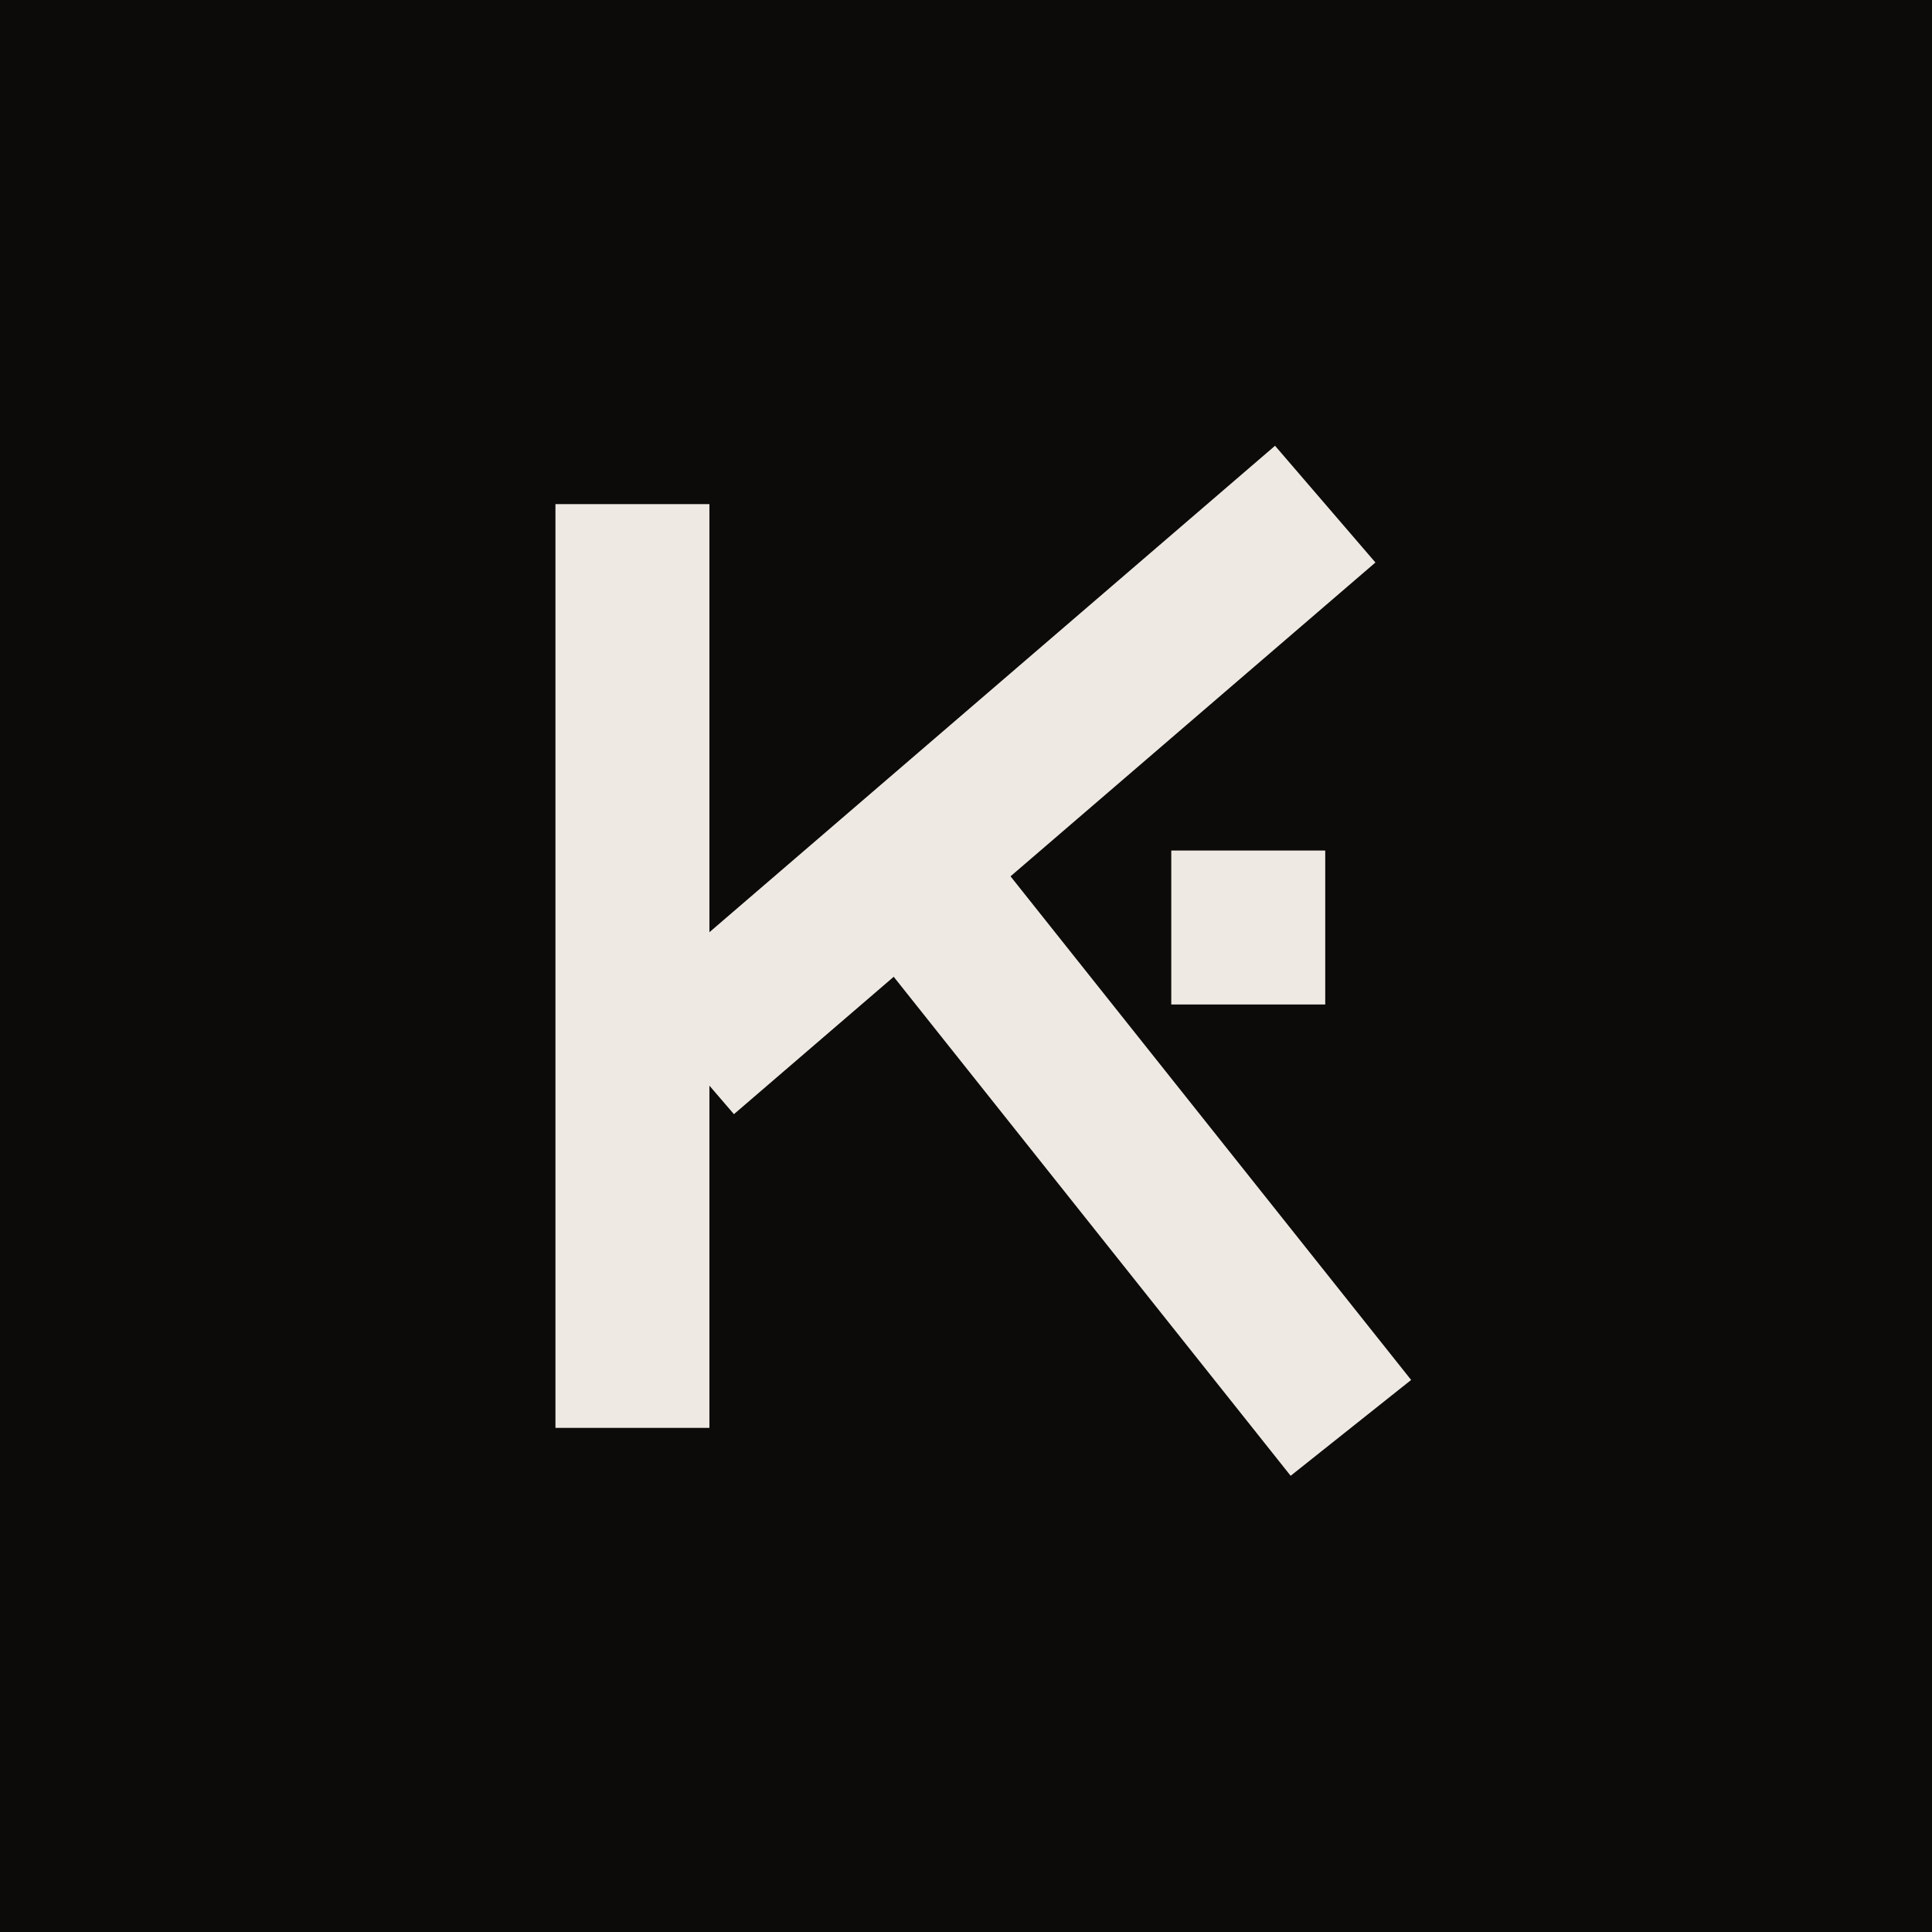
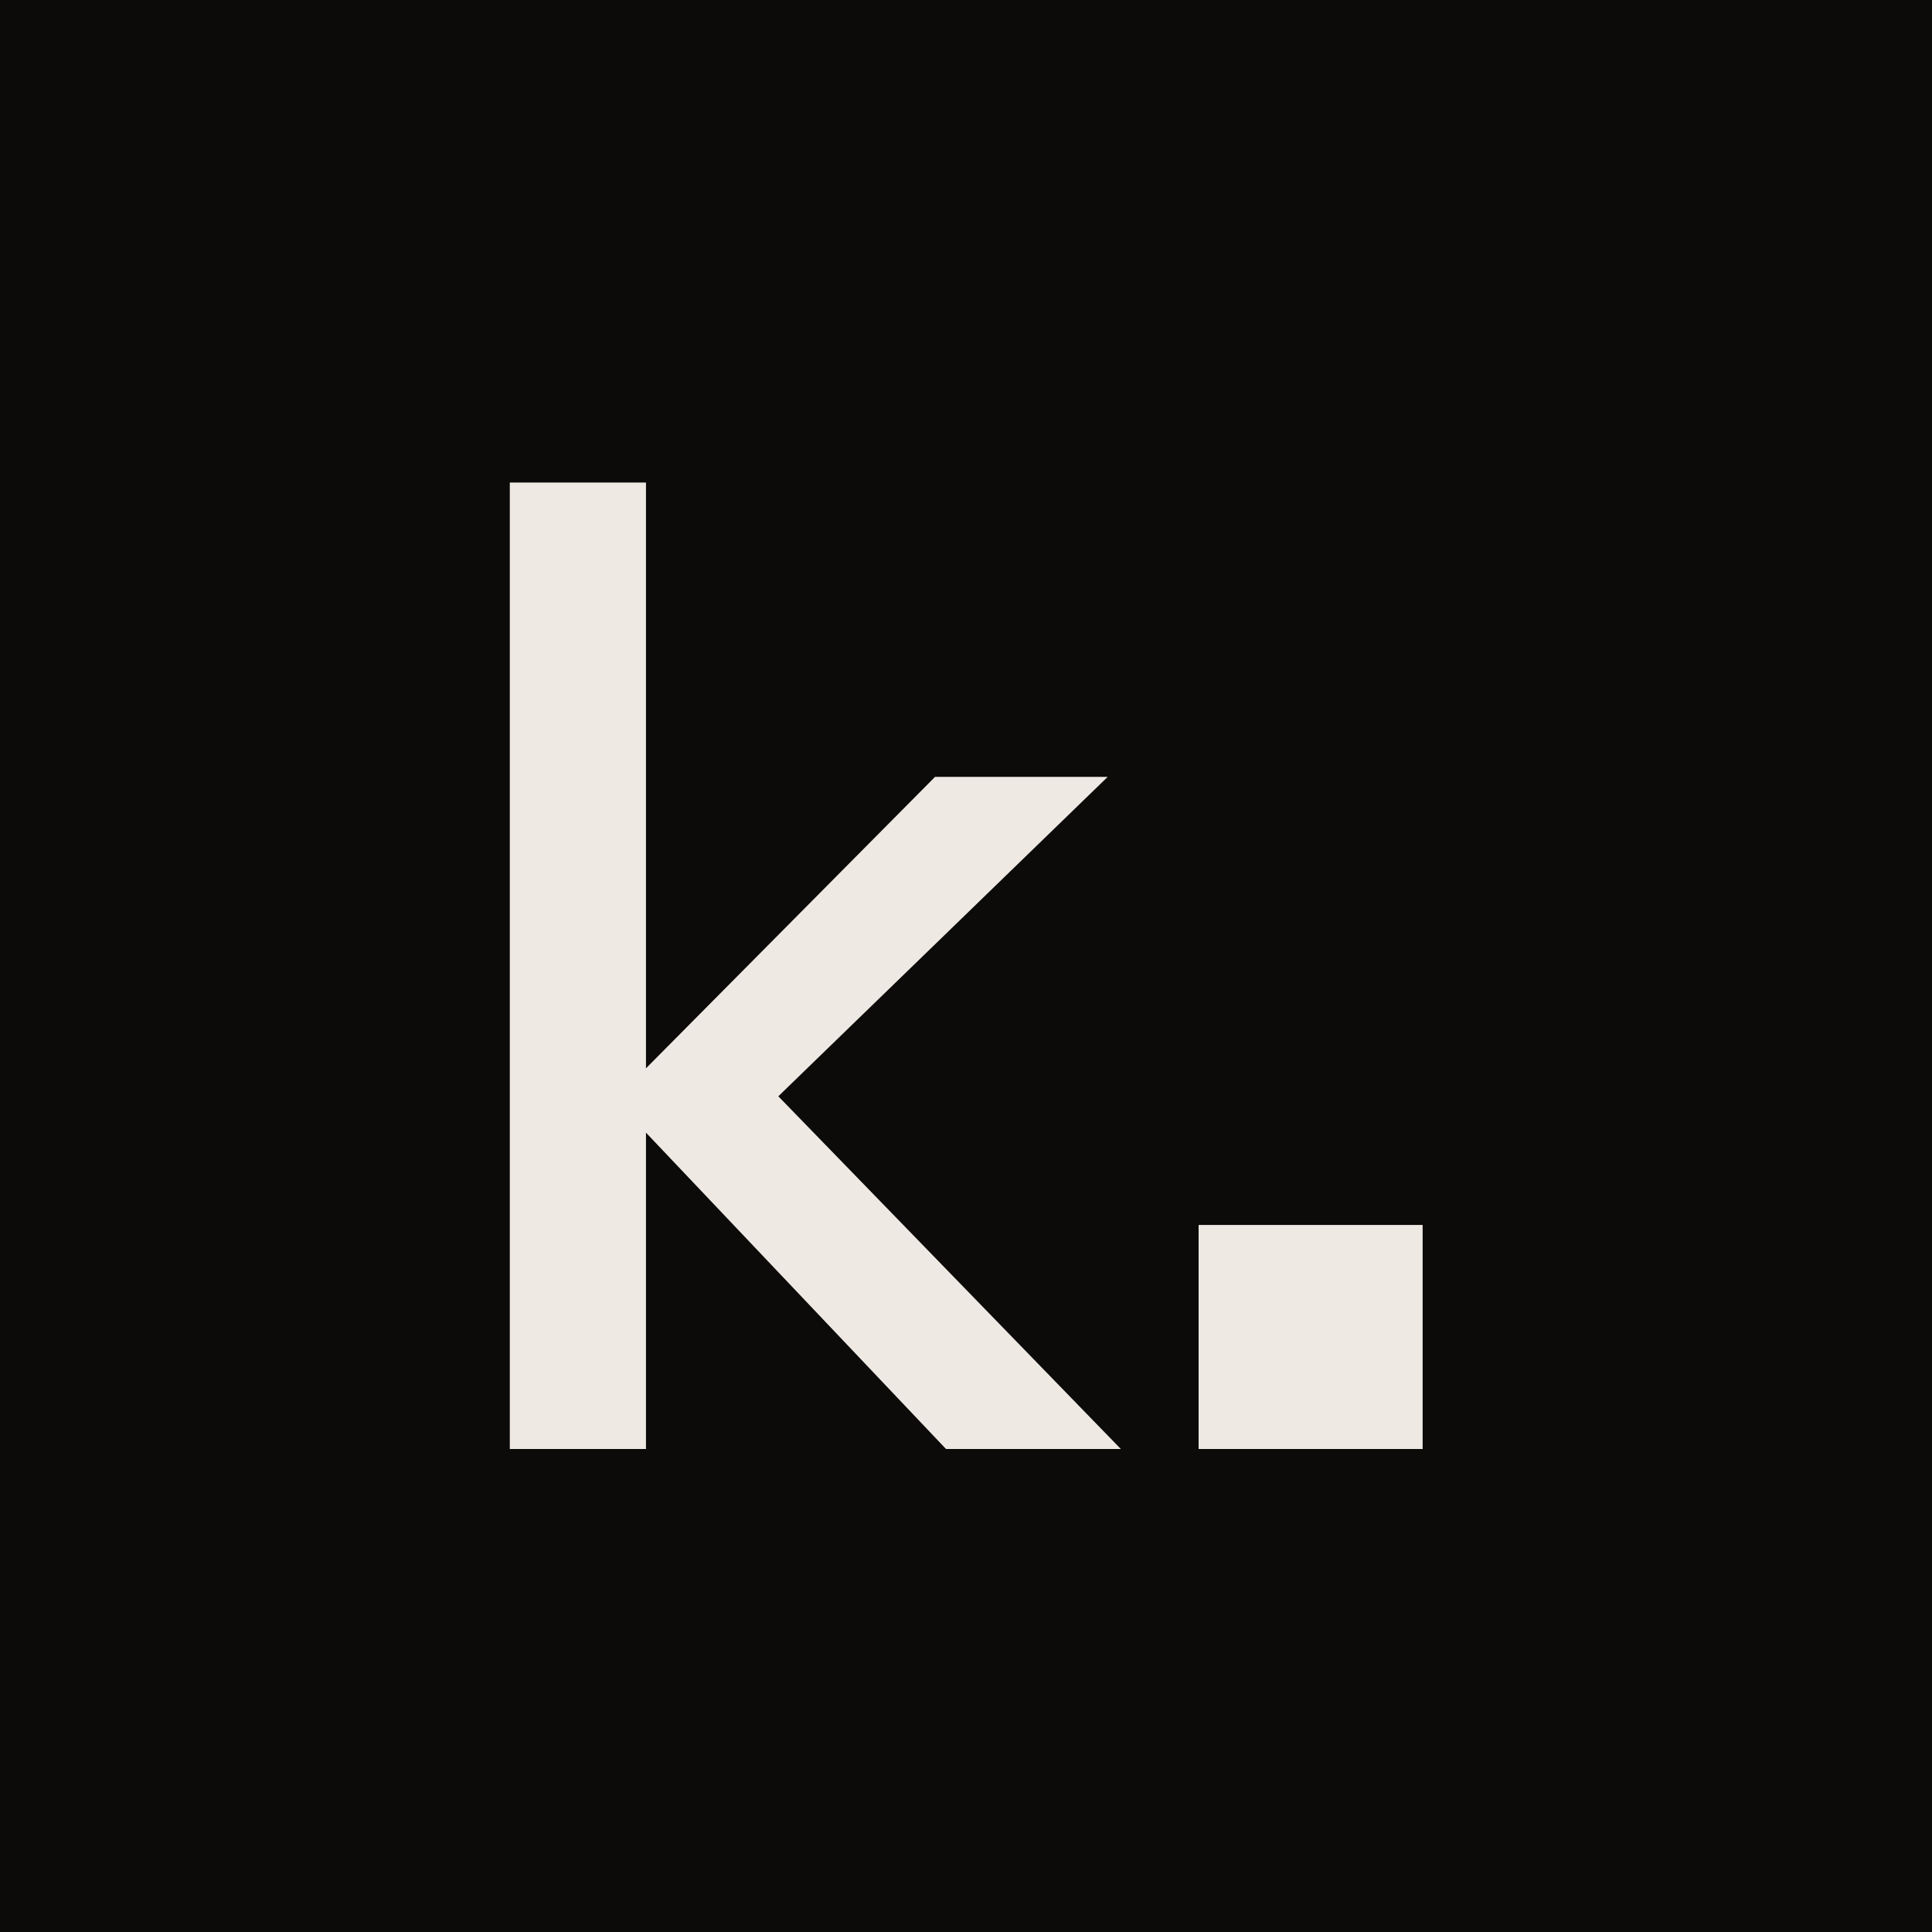
- <svg xmlns="http://www.w3.org/2000/svg" viewBox="0 0 512 512" width="512" height="512" role="img" aria-label="KAN">
+ <svg xmlns="http://www.w3.org/2000/svg" viewBox="0 0 512 512" width="512" height="512" role="img" aria-label="kan.">
  <rect width="512" height="512" fill="#0c0b0a" />
-   <g transform="translate(86 86) scale(3.4)">
-     <g fill="none" stroke="#eeeae3" stroke-width="12" stroke-linejoin="bevel">
-       <path d="M24 14 V86" />
-       <path d="M78 14 L28 57" />
-       <path d="M45 42 L80 86" />
+   <g transform="translate(109.49 384.00) scale(0.34925)">
+     <g fill="#eeeae3" transform="scale(1 -1)">
+       <path transform="translate(0 0)" d="M73.334 0V733.334H176.666V0ZM404.334 0 152.999 265 396 510H526.999L250.665 242L256.331 289L536.999 0Z" />
+       <rect x="596" y="0" width="170" height="170" />
    </g>
-     <rect x="66" y="41.0" width="12" height="12" fill="#eeeae3" />
  </g>
</svg>
